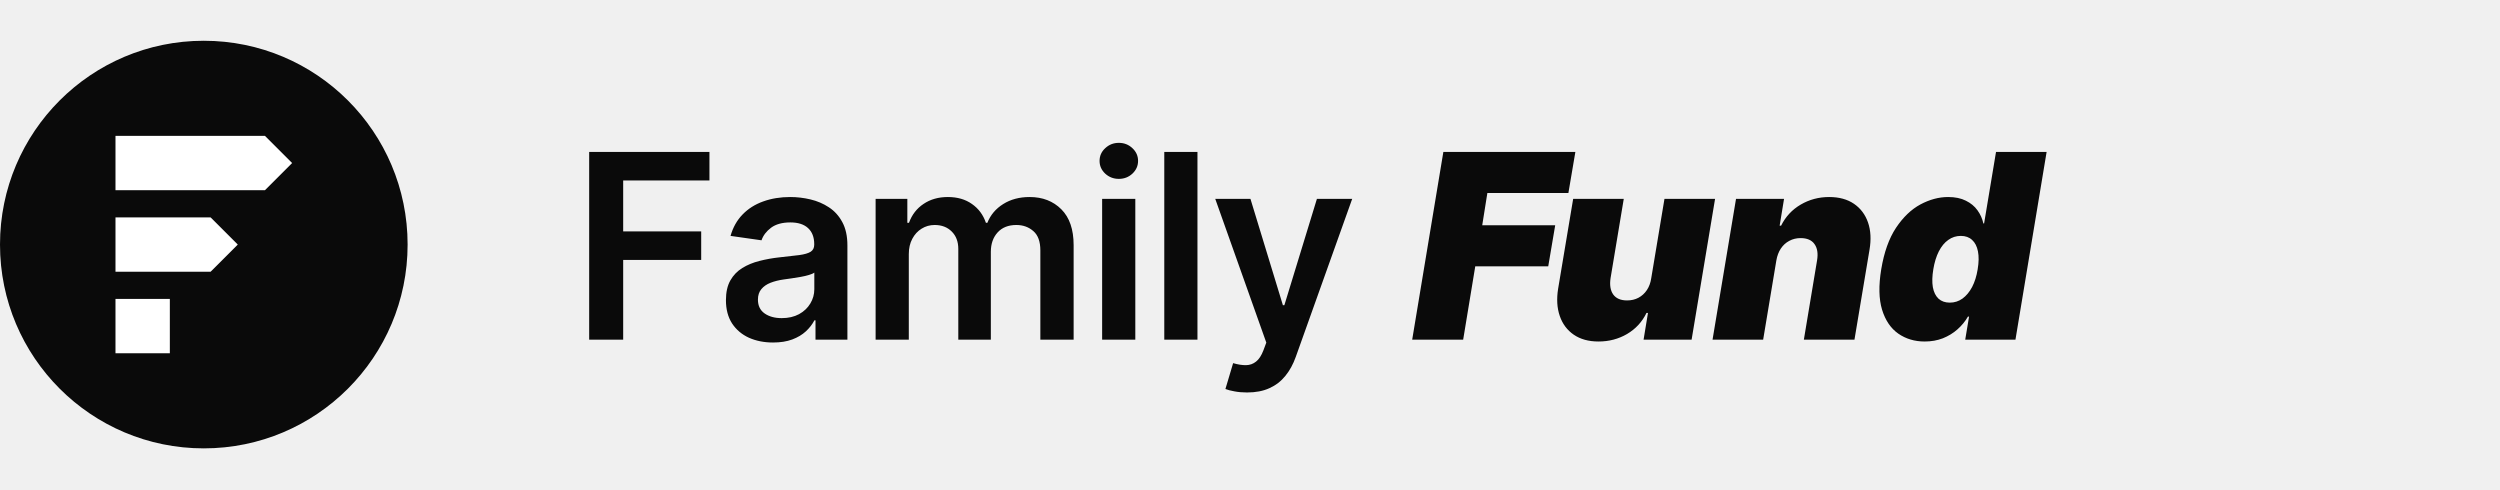
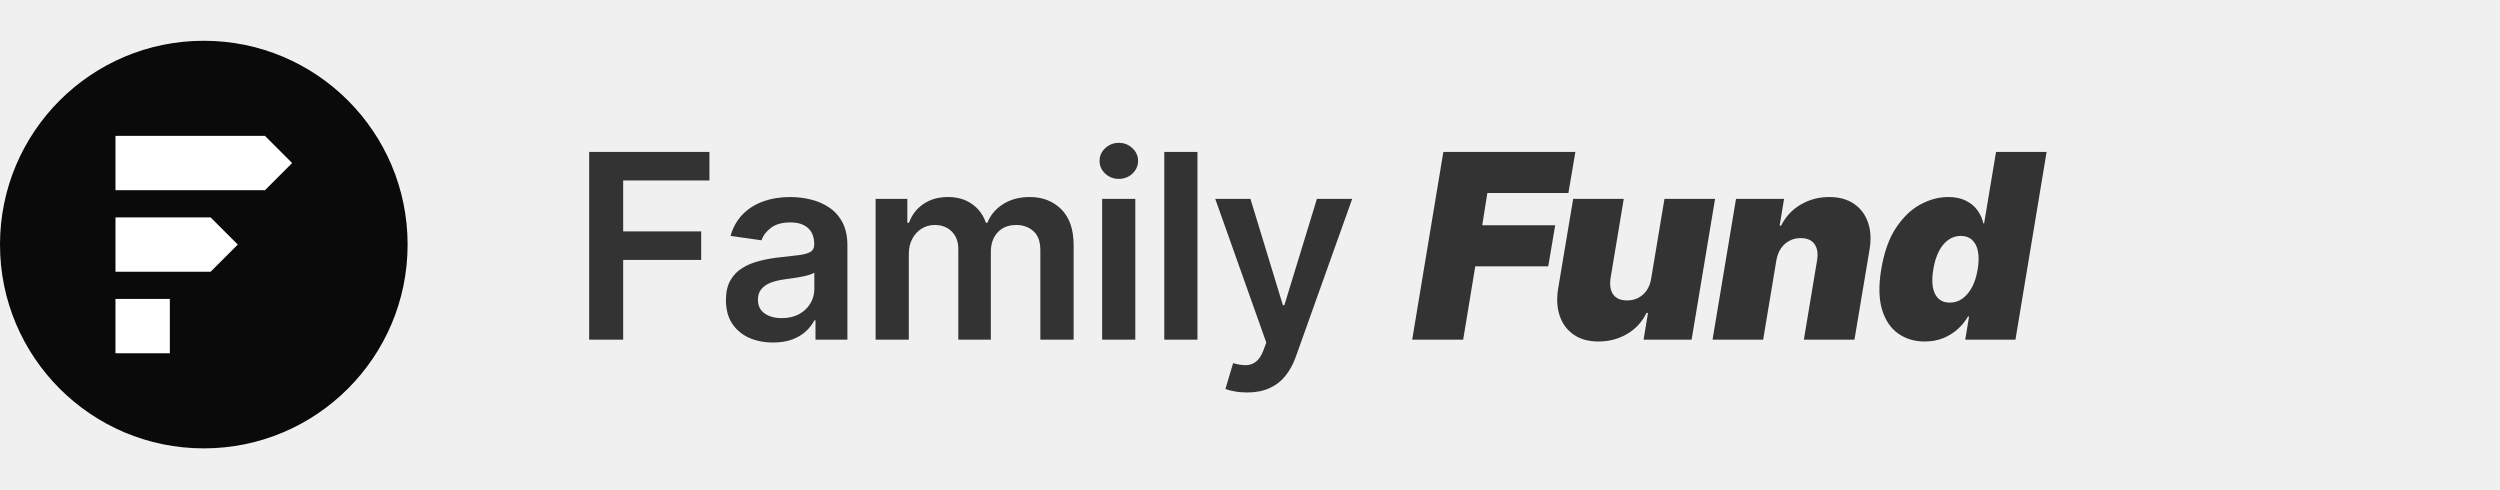
<svg xmlns="http://www.w3.org/2000/svg" width="184" height="36" viewBox="0 0 184 36" fill="none">
  <circle cx="15" cy="18" r="15" fill="#0A0A0A" />
  <path d="M8.5 10H19.5L21.5 12L19.5 14H8.5V10Z" fill="white" />
  <path d="M8.5 16H15.5L17.5 18L15.5 20H8.5V16Z" fill="white" />
  <rect x="8.5" y="22" width="4" height="4" fill="white" />
-   <path d="M43.363 25V11.182H52.215V13.28H45.866V17.032H51.608V19.13H45.866V25H43.363ZM56.897 25.209C56.24 25.209 55.649 25.092 55.123 24.858C54.601 24.62 54.187 24.269 53.881 23.806C53.58 23.342 53.429 22.771 53.429 22.092C53.429 21.507 53.537 21.024 53.753 20.641C53.969 20.259 54.264 19.953 54.637 19.724C55.01 19.494 55.431 19.321 55.899 19.204C56.371 19.083 56.859 18.995 57.363 18.941C57.97 18.878 58.463 18.822 58.84 18.772C59.218 18.718 59.493 18.637 59.664 18.529C59.839 18.417 59.927 18.244 59.927 18.01V17.97C59.927 17.461 59.776 17.068 59.475 16.789C59.173 16.51 58.739 16.37 58.172 16.37C57.574 16.37 57.1 16.501 56.749 16.762C56.403 17.023 56.169 17.331 56.047 17.686L53.767 17.362C53.947 16.733 54.243 16.206 54.657 15.783C55.071 15.356 55.577 15.037 56.175 14.825C56.774 14.609 57.435 14.501 58.159 14.501C58.658 14.501 59.155 14.56 59.65 14.677C60.145 14.794 60.597 14.987 61.006 15.257C61.416 15.523 61.744 15.885 61.991 16.343C62.243 16.802 62.369 17.376 62.369 18.064V25H60.021V23.576H59.94C59.792 23.864 59.583 24.134 59.313 24.386C59.047 24.633 58.712 24.834 58.307 24.986C57.907 25.135 57.437 25.209 56.897 25.209ZM57.532 23.414C58.022 23.414 58.447 23.318 58.807 23.124C59.166 22.926 59.443 22.666 59.637 22.342C59.834 22.018 59.934 21.665 59.934 21.282V20.061C59.857 20.124 59.727 20.183 59.542 20.236C59.362 20.291 59.16 20.338 58.935 20.378C58.71 20.419 58.487 20.455 58.267 20.486C58.047 20.518 57.855 20.545 57.693 20.567C57.329 20.617 57.003 20.698 56.715 20.81C56.427 20.922 56.2 21.08 56.034 21.282C55.867 21.48 55.784 21.737 55.784 22.052C55.784 22.501 55.948 22.841 56.276 23.07C56.605 23.3 57.023 23.414 57.532 23.414ZM64.445 25V14.636H66.78V16.397H66.901C67.117 15.804 67.475 15.34 67.974 15.008C68.473 14.67 69.069 14.501 69.762 14.501C70.464 14.501 71.055 14.672 71.536 15.014C72.022 15.352 72.364 15.813 72.562 16.397H72.67C72.899 15.822 73.286 15.363 73.831 15.021C74.379 14.675 75.029 14.501 75.78 14.501C76.734 14.501 77.512 14.803 78.115 15.405C78.718 16.008 79.019 16.888 79.019 18.044V25H76.57V18.422C76.57 17.778 76.399 17.308 76.057 17.011C75.715 16.71 75.297 16.559 74.802 16.559C74.213 16.559 73.752 16.744 73.419 17.113C73.091 17.477 72.926 17.951 72.926 18.536V25H70.531V18.32C70.531 17.785 70.369 17.358 70.045 17.038C69.726 16.719 69.308 16.559 68.79 16.559C68.439 16.559 68.12 16.649 67.832 16.829C67.544 17.005 67.315 17.254 67.144 17.578C66.973 17.898 66.888 18.271 66.888 18.698V25H64.445ZM81.117 25V14.636H83.559V25H81.117ZM82.345 13.165C81.958 13.165 81.625 13.037 81.346 12.781C81.067 12.52 80.928 12.207 80.928 11.843C80.928 11.474 81.067 11.162 81.346 10.905C81.625 10.644 81.958 10.514 82.345 10.514C82.736 10.514 83.069 10.644 83.344 10.905C83.622 11.162 83.762 11.474 83.762 11.843C83.762 12.207 83.622 12.52 83.344 12.781C83.069 13.037 82.736 13.165 82.345 13.165ZM88.133 11.182V25H85.691V11.182H88.133ZM91.783 28.886C91.45 28.886 91.142 28.859 90.859 28.805C90.58 28.756 90.357 28.697 90.191 28.63L90.758 26.727C91.113 26.831 91.43 26.88 91.709 26.876C91.988 26.871 92.233 26.784 92.445 26.613C92.66 26.446 92.843 26.167 92.991 25.776L93.2 25.216L89.442 14.636H92.033L94.421 22.463H94.529L96.925 14.636H99.522L95.373 26.255C95.179 26.804 94.923 27.274 94.603 27.665C94.284 28.061 93.893 28.362 93.43 28.569C92.971 28.781 92.422 28.886 91.783 28.886ZM103.937 25L106.231 11.182H115.947L115.434 14.204H109.47L109.092 16.579H114.463L113.95 19.602H108.579L107.689 25H103.937ZM121.533 20.466L122.505 14.636H126.229L124.502 25H120.967L121.291 23.03H121.183C120.863 23.691 120.386 24.208 119.752 24.582C119.122 24.951 118.421 25.135 117.647 25.135C116.923 25.135 116.318 24.968 115.832 24.636C115.346 24.303 115.002 23.844 114.8 23.259C114.597 22.674 114.557 22.004 114.678 21.249L115.785 14.636H119.509L118.538 20.466C118.461 20.979 118.526 21.381 118.733 21.674C118.945 21.966 119.284 22.112 119.752 22.112C120.063 22.112 120.341 22.047 120.589 21.916C120.841 21.782 121.048 21.593 121.21 21.35C121.376 21.102 121.484 20.808 121.533 20.466ZM130.739 19.171L129.768 25H126.043L127.771 14.636H131.306L130.982 16.607H131.09C131.419 15.945 131.898 15.43 132.527 15.061C133.162 14.688 133.861 14.501 134.626 14.501C135.359 14.501 135.968 14.668 136.454 15.001C136.94 15.334 137.284 15.792 137.487 16.377C137.689 16.962 137.725 17.632 137.595 18.388L136.488 25H132.764L133.735 19.171C133.821 18.658 133.758 18.255 133.546 17.963C133.339 17.67 132.997 17.524 132.521 17.524C132.219 17.524 131.943 17.592 131.691 17.727C131.443 17.857 131.236 18.046 131.07 18.293C130.908 18.536 130.798 18.829 130.739 19.171ZM141.658 25.135C140.92 25.135 140.272 24.942 139.714 24.555C139.161 24.168 138.763 23.581 138.52 22.794C138.282 22.006 138.261 21.015 138.459 19.818C138.666 18.568 139.028 17.551 139.546 16.768C140.067 15.986 140.666 15.412 141.34 15.048C142.02 14.684 142.701 14.501 143.385 14.501C143.898 14.501 144.332 14.591 144.687 14.771C145.047 14.947 145.333 15.183 145.544 15.48C145.755 15.772 145.899 16.094 145.976 16.445H146.03L146.907 11.182H150.631L148.337 25H144.64L144.923 23.3H144.842C144.64 23.651 144.381 23.965 144.066 24.244C143.756 24.519 143.398 24.737 142.993 24.899C142.589 25.056 142.143 25.135 141.658 25.135ZM143.506 22.274C143.848 22.274 144.159 22.175 144.437 21.977C144.716 21.775 144.952 21.491 145.146 21.127C145.339 20.758 145.476 20.322 145.557 19.818C145.643 19.305 145.65 18.867 145.578 18.503C145.506 18.134 145.362 17.852 145.146 17.659C144.934 17.461 144.658 17.362 144.316 17.362C143.974 17.362 143.666 17.461 143.392 17.659C143.117 17.852 142.886 18.134 142.697 18.503C142.512 18.867 142.377 19.305 142.292 19.818C142.206 20.331 142.195 20.772 142.258 21.141C142.326 21.505 142.465 21.786 142.676 21.984C142.888 22.177 143.164 22.274 143.506 22.274Z" fill="#0A0A0A" />
+   <path d="M43.363 25V11.182H52.215V13.28H45.866V17.032H51.608V19.13H45.866V25H43.363ZM56.897 25.209C56.24 25.209 55.649 25.092 55.123 24.858C54.601 24.62 54.187 24.269 53.881 23.806C53.58 23.342 53.429 22.771 53.429 22.092C53.429 21.507 53.537 21.024 53.753 20.641C53.969 20.259 54.264 19.953 54.637 19.724C55.01 19.494 55.431 19.321 55.899 19.204C56.371 19.083 56.859 18.995 57.363 18.941C57.97 18.878 58.463 18.822 58.84 18.772C59.218 18.718 59.493 18.637 59.664 18.529C59.839 18.417 59.927 18.244 59.927 18.01V17.97C59.927 17.461 59.776 17.068 59.475 16.789C59.173 16.51 58.739 16.37 58.172 16.37C57.574 16.37 57.1 16.501 56.749 16.762C56.403 17.023 56.169 17.331 56.047 17.686L53.767 17.362C53.947 16.733 54.243 16.206 54.657 15.783C55.071 15.356 55.577 15.037 56.175 14.825C56.774 14.609 57.435 14.501 58.159 14.501C58.658 14.501 59.155 14.56 59.65 14.677C60.145 14.794 60.597 14.987 61.006 15.257C61.416 15.523 61.744 15.885 61.991 16.343C62.243 16.802 62.369 17.376 62.369 18.064V25H60.021V23.576H59.94C59.792 23.864 59.583 24.134 59.313 24.386C59.047 24.633 58.712 24.834 58.307 24.986C57.907 25.135 57.437 25.209 56.897 25.209ZM57.532 23.414C58.022 23.414 58.447 23.318 58.807 23.124C59.166 22.926 59.443 22.666 59.637 22.342C59.834 22.018 59.934 21.665 59.934 21.282V20.061C59.857 20.124 59.727 20.183 59.542 20.236C59.362 20.291 59.16 20.338 58.935 20.378C58.71 20.419 58.487 20.455 58.267 20.486C58.047 20.518 57.855 20.545 57.693 20.567C57.329 20.617 57.003 20.698 56.715 20.81C56.427 20.922 56.2 21.08 56.034 21.282C55.867 21.48 55.784 21.737 55.784 22.052C55.784 22.501 55.948 22.841 56.276 23.07C56.605 23.3 57.023 23.414 57.532 23.414ZM64.445 25V14.636H66.78V16.397H66.901C67.117 15.804 67.475 15.34 67.974 15.008C68.473 14.67 69.069 14.501 69.762 14.501C70.464 14.501 71.055 14.672 71.536 15.014C72.022 15.352 72.364 15.813 72.562 16.397H72.67C72.899 15.822 73.286 15.363 73.831 15.021C74.379 14.675 75.029 14.501 75.78 14.501C76.734 14.501 77.512 14.803 78.115 15.405C78.718 16.008 79.019 16.888 79.019 18.044V25H76.57V18.422C76.57 17.778 76.399 17.308 76.057 17.011C75.715 16.71 75.297 16.559 74.802 16.559C74.213 16.559 73.752 16.744 73.419 17.113C73.091 17.477 72.926 17.951 72.926 18.536V25H70.531V18.32C70.531 17.785 70.369 17.358 70.045 17.038C69.726 16.719 69.308 16.559 68.79 16.559C68.439 16.559 68.12 16.649 67.832 16.829C67.544 17.005 67.315 17.254 67.144 17.578C66.973 17.898 66.888 18.271 66.888 18.698V25H64.445ZM81.117 25V14.636H83.559V25H81.117ZM82.345 13.165C81.958 13.165 81.625 13.037 81.346 12.781C81.067 12.52 80.928 12.207 80.928 11.843C80.928 11.474 81.067 11.162 81.346 10.905C81.625 10.644 81.958 10.514 82.345 10.514C82.736 10.514 83.069 10.644 83.344 10.905C83.622 11.162 83.762 11.474 83.762 11.843C83.762 12.207 83.622 12.52 83.344 12.781C83.069 13.037 82.736 13.165 82.345 13.165ZM88.133 11.182V25H85.691V11.182H88.133ZM91.783 28.886C91.45 28.886 91.142 28.859 90.859 28.805C90.58 28.756 90.357 28.697 90.191 28.63L90.758 26.727C91.113 26.831 91.43 26.88 91.709 26.876C91.988 26.871 92.233 26.784 92.445 26.613C92.66 26.446 92.843 26.167 92.991 25.776L93.2 25.216L89.442 14.636H92.033L94.421 22.463H94.529L96.925 14.636H99.522L95.373 26.255C95.179 26.804 94.923 27.274 94.603 27.665C94.284 28.061 93.893 28.362 93.43 28.569C92.971 28.781 92.422 28.886 91.783 28.886ZM103.937 25L106.231 11.182H115.947L115.434 14.204H109.47L109.092 16.579H114.463L113.95 19.602H108.579L107.689 25H103.937ZM121.533 20.466L122.505 14.636H126.229L124.502 25H120.967L121.291 23.03H121.183C120.863 23.691 120.386 24.208 119.752 24.582C119.122 24.951 118.421 25.135 117.647 25.135C116.923 25.135 116.318 24.968 115.832 24.636C115.346 24.303 115.002 23.844 114.8 23.259C114.597 22.674 114.557 22.004 114.678 21.249L115.785 14.636H119.509L118.538 20.466C118.461 20.979 118.526 21.381 118.733 21.674C118.945 21.966 119.284 22.112 119.752 22.112C120.063 22.112 120.341 22.047 120.589 21.916C120.841 21.782 121.048 21.593 121.21 21.35C121.376 21.102 121.484 20.808 121.533 20.466ZM130.739 19.171L129.768 25H126.043L127.771 14.636H131.306L130.982 16.607H131.09C131.419 15.945 131.898 15.43 132.527 15.061C133.162 14.688 133.861 14.501 134.626 14.501C135.359 14.501 135.968 14.668 136.454 15.001C136.94 15.334 137.284 15.792 137.487 16.377C137.689 16.962 137.725 17.632 137.595 18.388L136.488 25H132.764L133.735 19.171C133.821 18.658 133.758 18.255 133.546 17.963C133.339 17.67 132.997 17.524 132.521 17.524C132.219 17.524 131.943 17.592 131.691 17.727C131.443 17.857 131.236 18.046 131.07 18.293C130.908 18.536 130.798 18.829 130.739 19.171ZM141.658 25.135C140.92 25.135 140.272 24.942 139.714 24.555C139.161 24.168 138.763 23.581 138.52 22.794C138.282 22.006 138.261 21.015 138.459 19.818C138.666 18.568 139.028 17.551 139.546 16.768C140.067 15.986 140.666 15.412 141.34 15.048C142.02 14.684 142.701 14.501 143.385 14.501C143.898 14.501 144.332 14.591 144.687 14.771C145.047 14.947 145.333 15.183 145.544 15.48C145.755 15.772 145.899 16.094 145.976 16.445H146.03L146.907 11.182H150.631L148.337 25H144.64L144.923 23.3H144.842C144.64 23.651 144.381 23.965 144.066 24.244C143.756 24.519 143.398 24.737 142.993 24.899C142.589 25.056 142.143 25.135 141.658 25.135ZM143.506 22.274C143.848 22.274 144.159 22.175 144.437 21.977C144.716 21.775 144.952 21.491 145.146 21.127C145.339 20.758 145.476 20.322 145.557 19.818C145.643 19.305 145.65 18.867 145.578 18.503C145.506 18.134 145.362 17.852 145.146 17.659C144.934 17.461 144.658 17.362 144.316 17.362C143.974 17.362 143.666 17.461 143.392 17.659C143.117 17.852 142.886 18.134 142.697 18.503C142.512 18.867 142.377 19.305 142.292 19.818C142.206 20.331 142.195 20.772 142.258 21.141C142.326 21.505 142.465 21.786 142.676 21.984C142.888 22.177 143.164 22.274 143.506 22.274Z" fill="#333" />
</svg>
